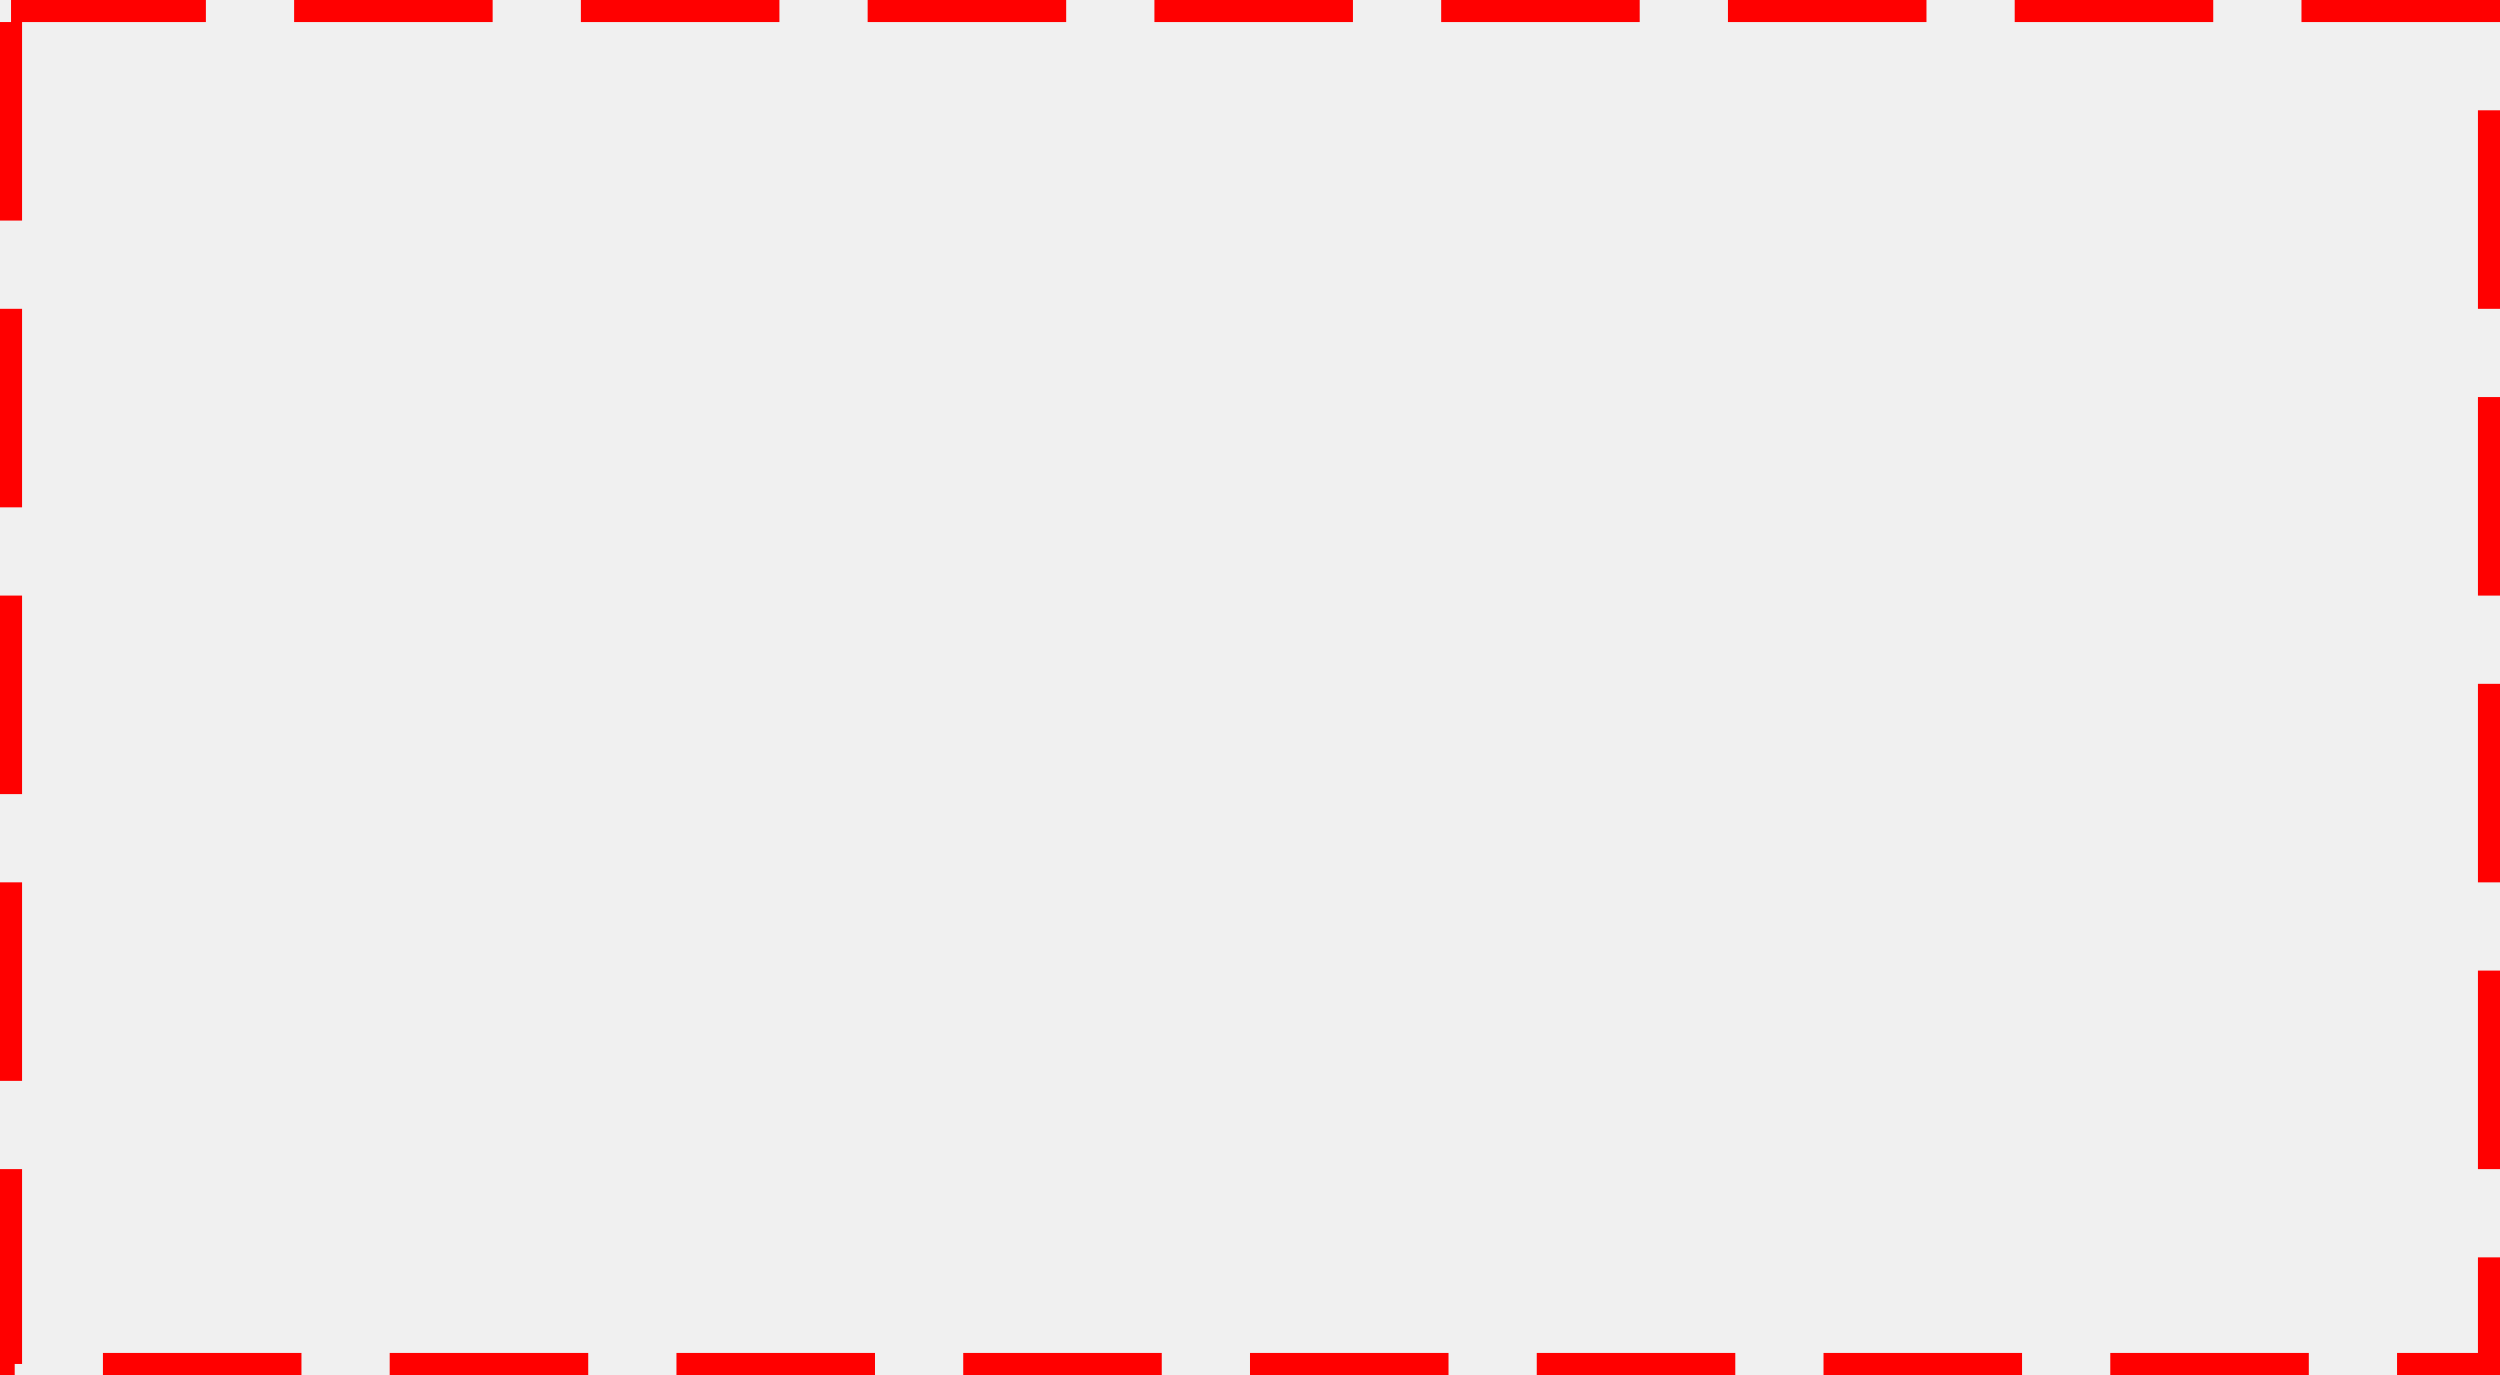
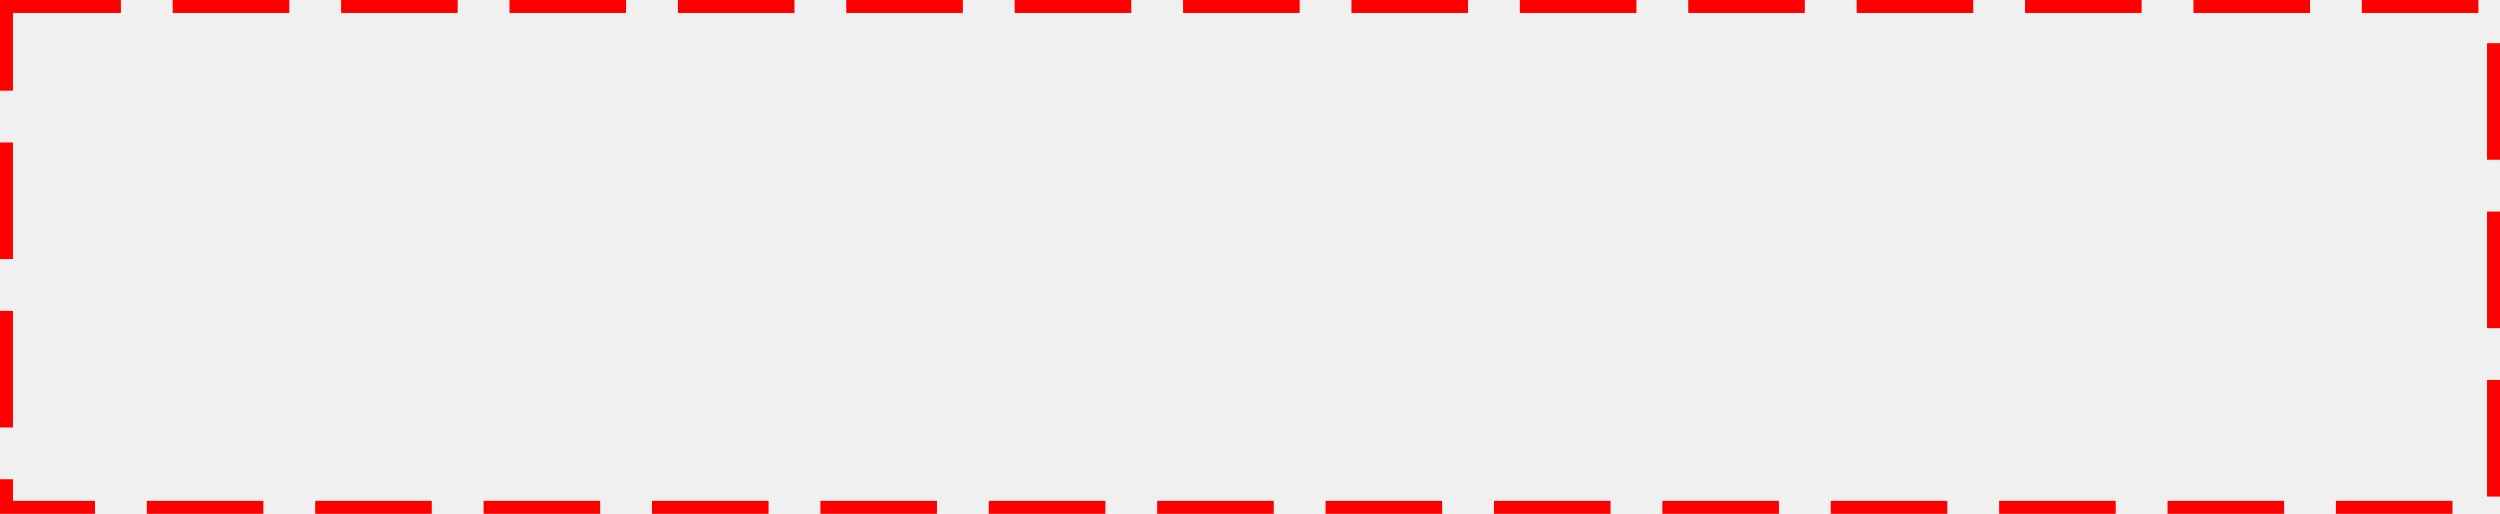
- <svg xmlns="http://www.w3.org/2000/svg" version="1.1" width="340px" height="187px">
-   <g transform="matrix(1 0 0 1 -1894 -490 )">
-     <path d="M 1897 493  L 2231 493  L 2231 674  L 1897 674  L 1897 493  Z " fill-rule="nonzero" fill="#ffffff" stroke="none" fill-opacity="0" />
-     <path d="M 1895.5 491.5  L 2232.5 491.5  L 2232.5 675.5  L 1895.5 675.5  L 1895.5 491.5  Z " stroke-width="3" stroke-dasharray="27,12" stroke="#ff0000" fill="none" stroke-dashoffset="0.5" />
+ <svg xmlns="http://www.w3.org/2000/svg" version="1.1" width="579px" height="119px">
+   <g transform="matrix(1 0 0 1 -233 -1131 )">
+     <path d="M 236 1134  L 809 1134  L 809 1247  L 236 1247  L 236 1134  Z " fill-rule="nonzero" fill="#ffffff" stroke="none" fill-opacity="0" />
+     <path d="M 234.5 1132.5  L 810.5 1132.5  L 810.5 1248.5  L 234.5 1248.5  L 234.5 1132.5  Z " stroke-width="3" stroke-dasharray="27,12" stroke="#ff0000" fill="none" stroke-dashoffset="0.5" />
  </g>
</svg>
